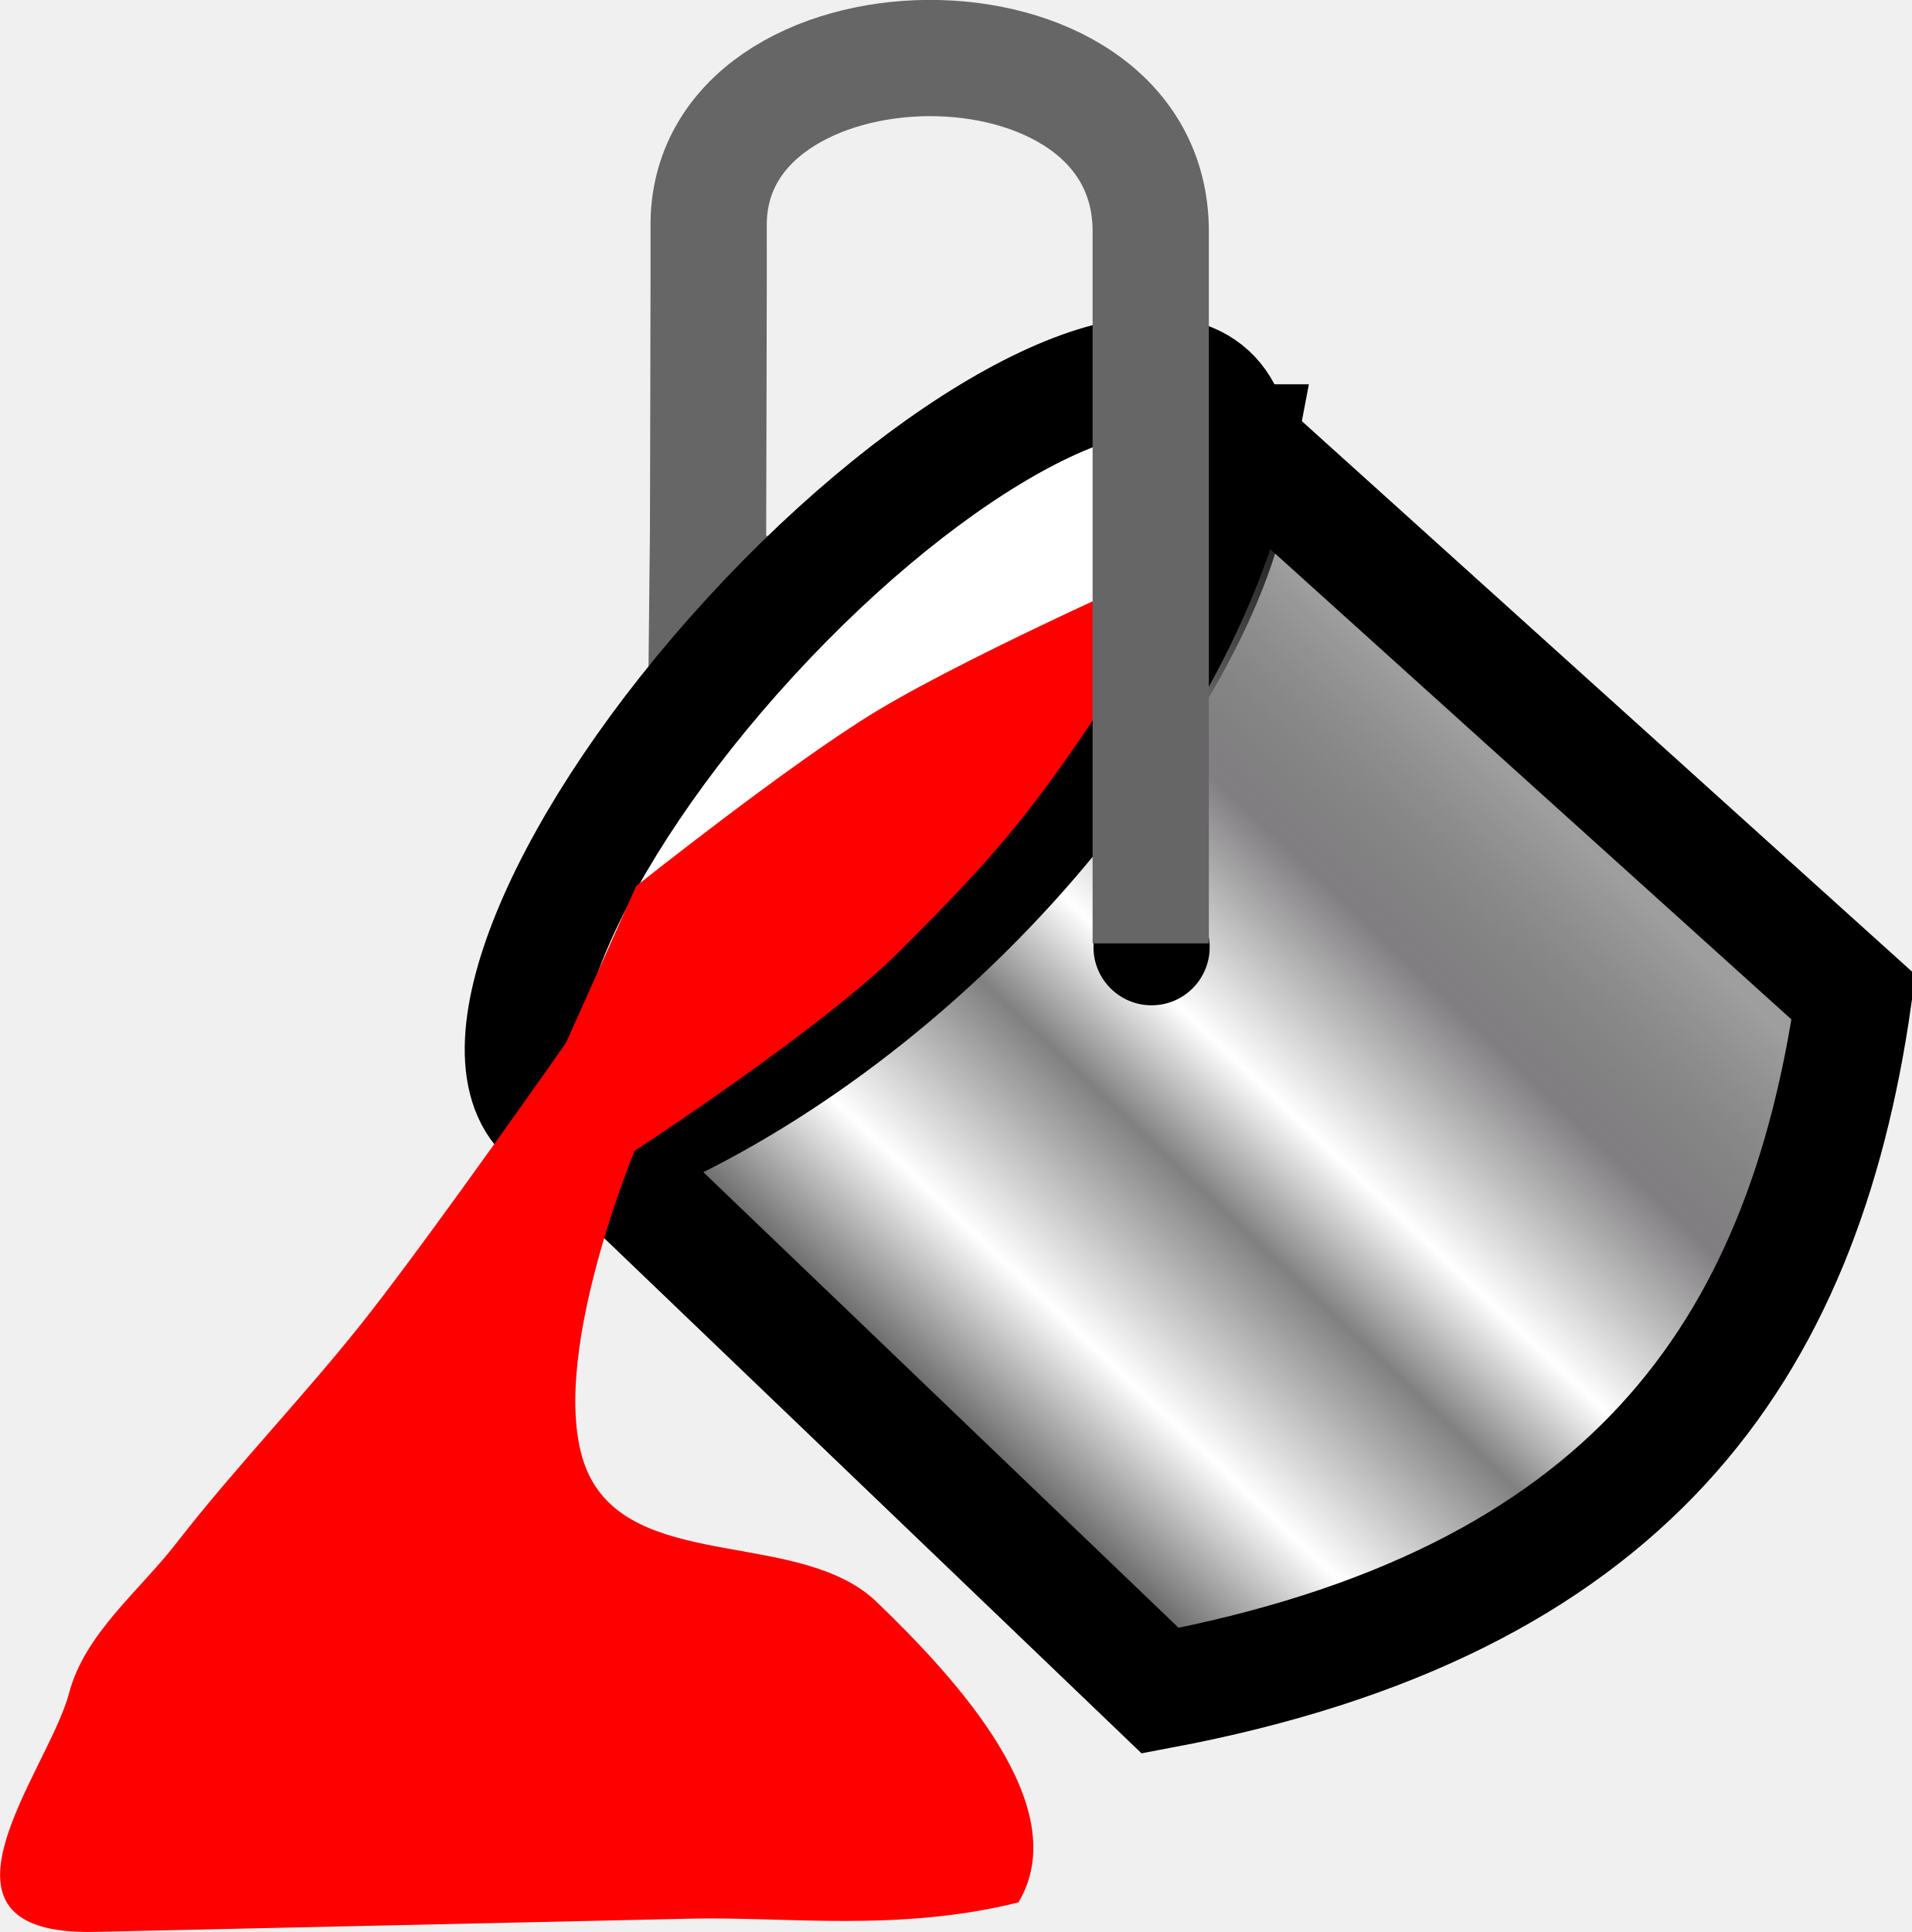
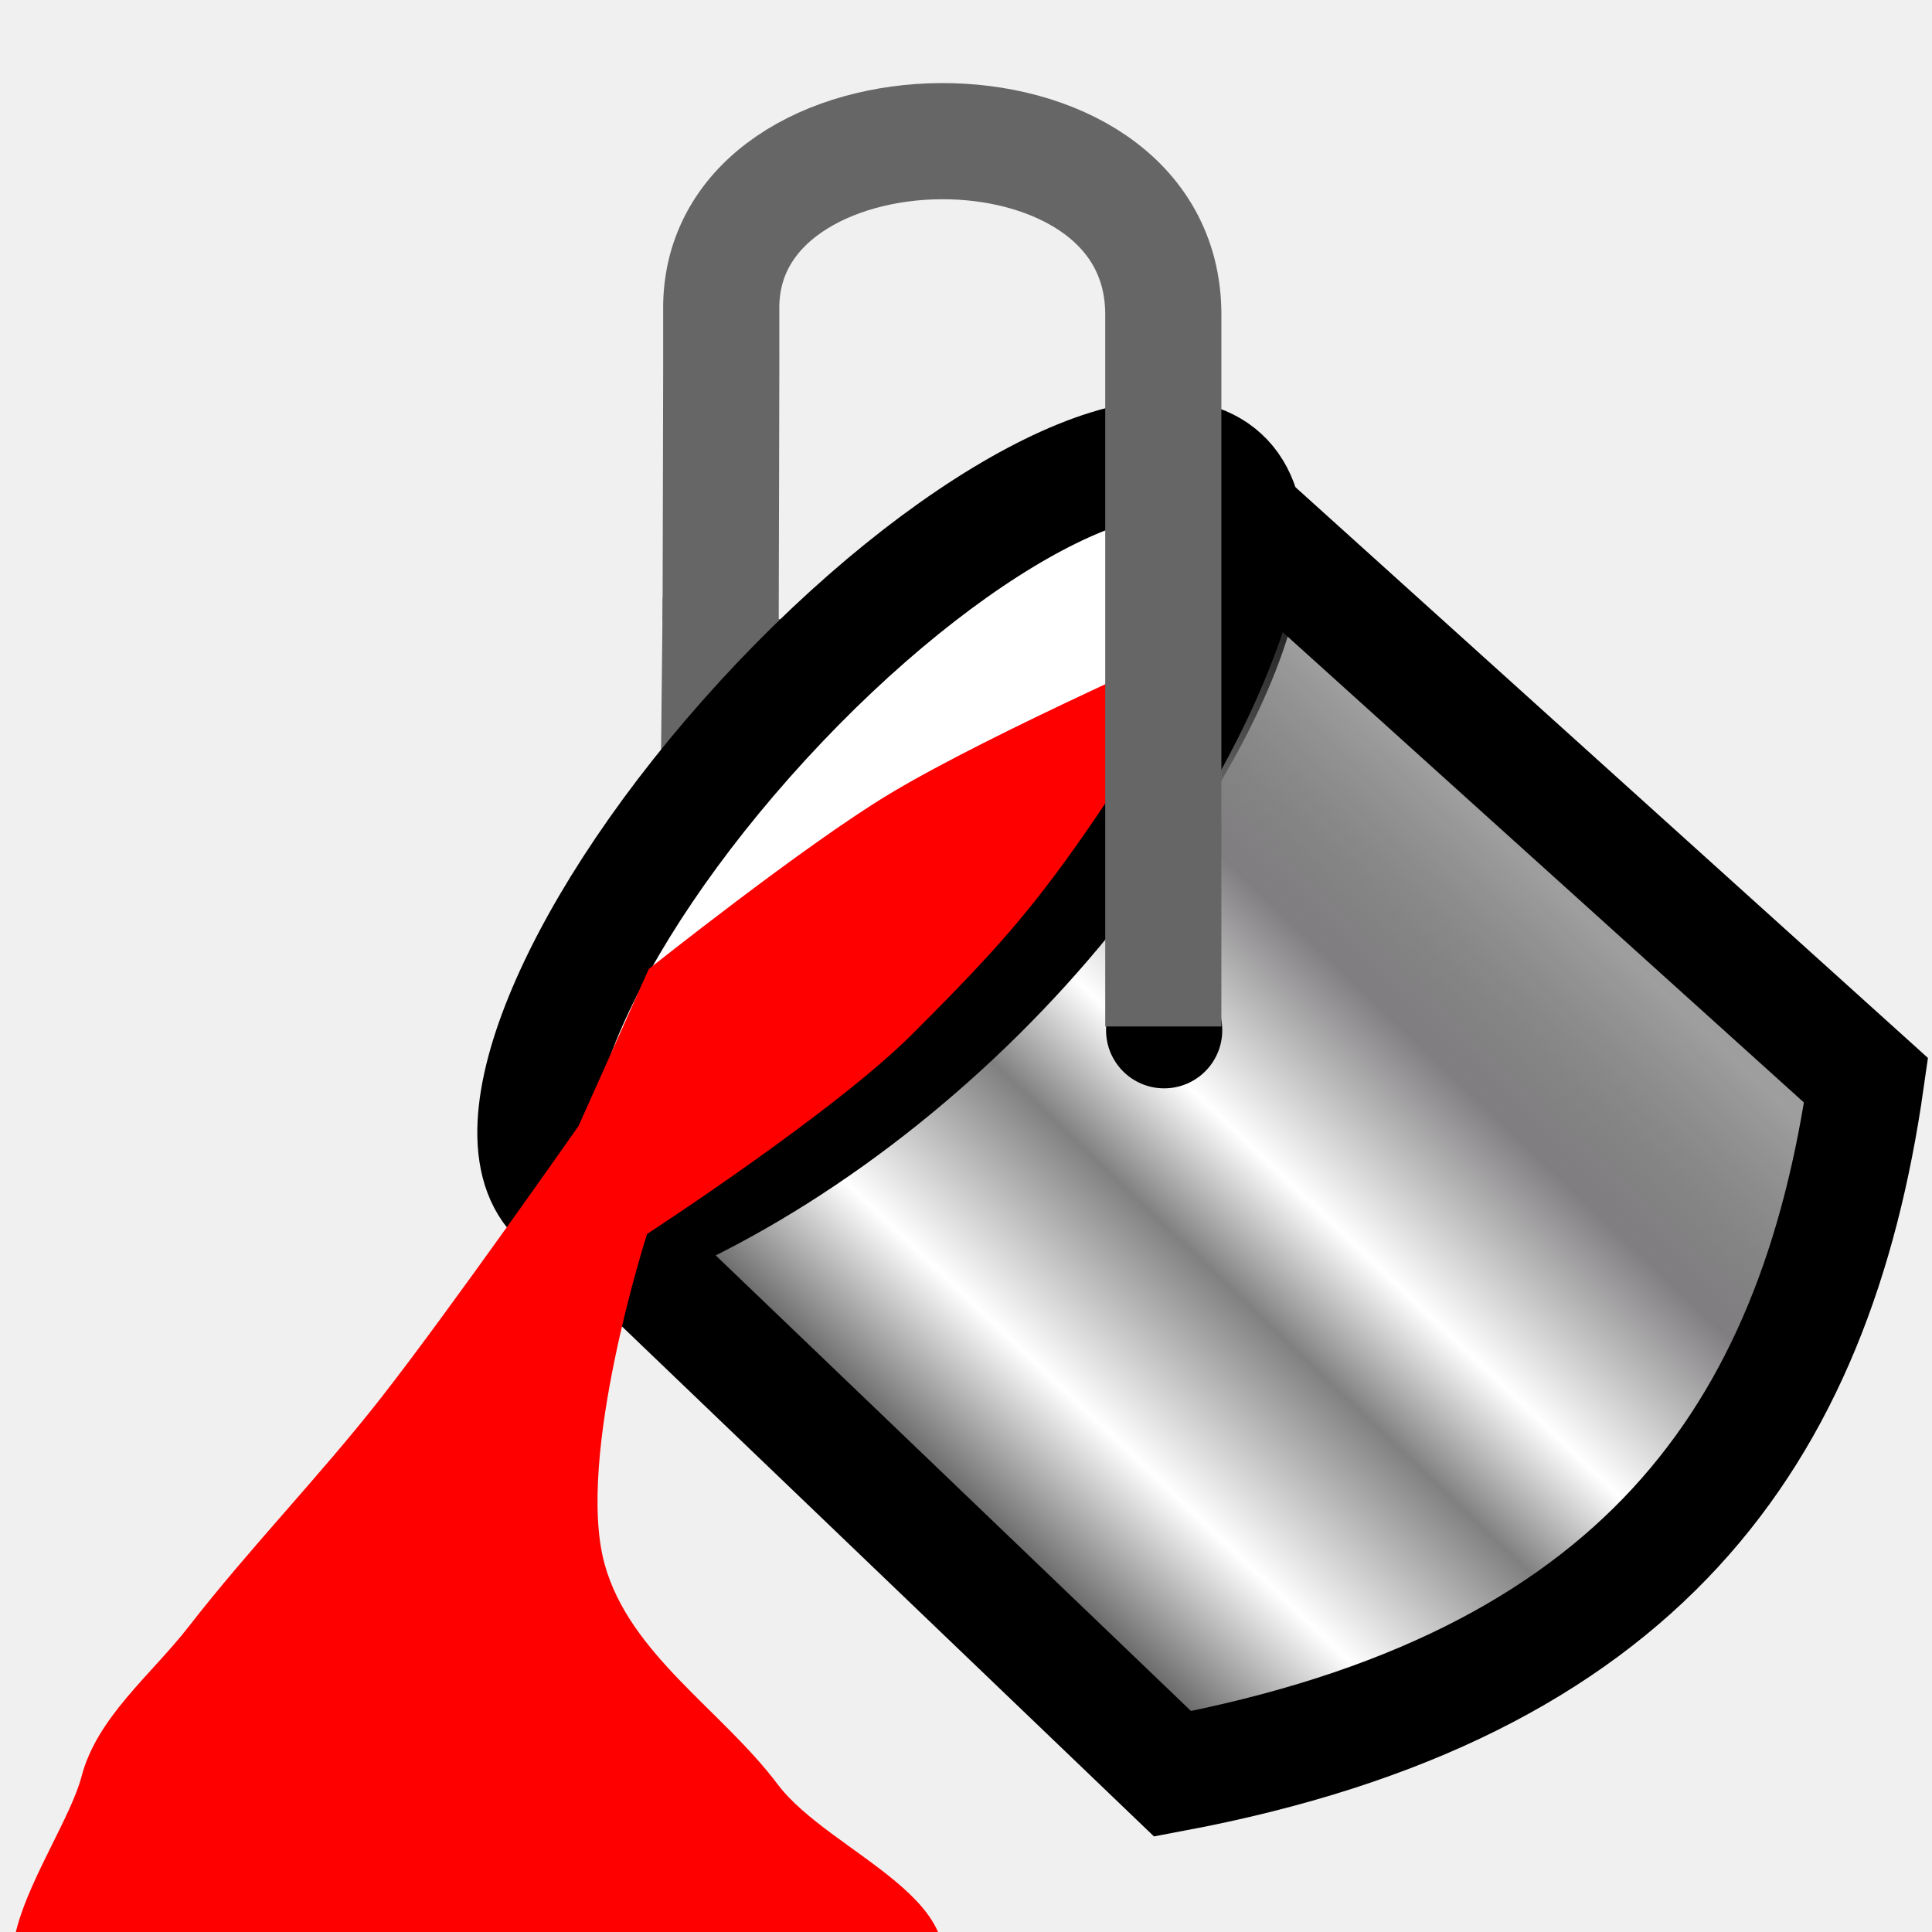
- <svg xmlns="http://www.w3.org/2000/svg" xmlns:ns1="http://www.openswatchbook.org/uri/2009/osb" xmlns:xlink="http://www.w3.org/1999/xlink" width="16" height="16.171" id="svg2" version="1.1">
+ <svg xmlns="http://www.w3.org/2000/svg" xmlns:ns1="http://www.openswatchbook.org/uri/2009/osb" xmlns:xlink="http://www.w3.org/1999/xlink" width="16" height="16" id="svg2" version="1.1">
  <defs id="defs4">
    <linearGradient id="linearGradient5645" ns1:paint="solid">
      <stop style="stop-color:#ffffff;stop-opacity:1;" offset="0" id="stop5647" />
    </linearGradient>
    <linearGradient id="linearGradient5631">
      <stop id="stop5633" offset="0" style="stop-color:#4d4d4d;stop-opacity:1;" />
      <stop style="stop-color:#ffffff;stop-opacity:1" offset="0.2" id="stop5635" />
      <stop style="stop-color:#808080;stop-opacity:1" offset="0.414" id="stop5637" />
      <stop style="stop-color:#ffffff;stop-opacity:1" offset="0.547" id="stop5639" />
      <stop style="stop-color:#807e80;stop-opacity:1" offset="0.763" id="stop5641" />
      <stop style="stop-color:#4d4d4d;stop-opacity:0.498;" offset="1" id="stop5643" />
    </linearGradient>
    <linearGradient id="linearGradient5351">
      <stop style="stop-color:#4d4d4d;stop-opacity:1;" offset="0" id="stop5353" />
      <stop style="stop-color:#4d4d4d;stop-opacity:0;" offset="1" id="stop5355" />
    </linearGradient>
    <linearGradient id="linearGradient3806">
      <stop style="stop-color:#000000;stop-opacity:1;" offset="0" id="stop3808" />
      <stop style="stop-color:#ffffff;stop-opacity:1;" offset="1" id="stop3810" />
    </linearGradient>
    <linearGradient xlink:href="#linearGradient3806" id="linearGradient3841" x1="29.572" y1="37.032" x2="66.645" y2="37.032" gradientUnits="userSpaceOnUse" />
    <linearGradient xlink:href="#linearGradient3806-5" id="linearGradient5427-5" x1="-770.083" y1="633.833" x2="-757.34" y2="633.833" gradientUnits="userSpaceOnUse" />
    <linearGradient id="linearGradient3806-5">
      <stop style="stop-color:#000000;stop-opacity:1;" offset="0" id="stop3808-9" />
      <stop style="stop-color:#ffffff;stop-opacity:1;" offset="1" id="stop3810-9" />
    </linearGradient>
    <linearGradient gradientTransform="matrix(0.9419262,0,0,0.9457054,1512.831,-1274.153)" y2="633.833" x2="-757.34" y1="633.868" x1="-782.346" gradientUnits="userSpaceOnUse" id="linearGradient5444-8" xlink:href="#linearGradient3806-5-4" />
    <linearGradient id="linearGradient3806-5-4">
      <stop style="stop-color:#000000;stop-opacity:1;" offset="0" id="stop3808-9-1" />
      <stop style="stop-color:#ffffff;stop-opacity:1;" offset="1" id="stop3810-9-4" />
    </linearGradient>
    <linearGradient gradientTransform="matrix(0.9419261,0,0,0.9457054,1503.338,-1273.001)" y2="633.618" x2="-762.106" y1="633.387" x1="-771.863" gradientUnits="userSpaceOnUse" id="linearGradient5444-5" xlink:href="#linearGradient5351-0" />
    <linearGradient id="linearGradient5351-0">
      <stop style="stop-color:#4d4d4d;stop-opacity:1;" offset="0" id="stop5353-0" />
      <stop style="stop-color:#4d4d4d;stop-opacity:0;" offset="1" id="stop5355-5" />
    </linearGradient>
    <linearGradient gradientTransform="matrix(0.9419261,0,0,0.9457054,1503.058,-1270.601)" y2="632.651" x2="-757.868" y1="633.387" x1="-771.863" gradientUnits="userSpaceOnUse" id="linearGradient5444-9" xlink:href="#linearGradient5351-5" />
    <linearGradient id="linearGradient5351-5">
      <stop style="stop-color:#4d4d4d;stop-opacity:1;" offset="0" id="stop5353-5" />
      <stop style="stop-color:#4d4d4d;stop-opacity:0;" offset="1" id="stop5355-8" />
    </linearGradient>
    <linearGradient y2="633.618" x2="-762.106" y1="633.421" x1="-748.118" gradientTransform="matrix(0.9419261,0,0,0.9457054,1513.311,-1275.148)" gradientUnits="userSpaceOnUse" id="linearGradient5512-5" xlink:href="#linearGradient5351-0-8" />
    <linearGradient id="linearGradient5351-0-8">
      <stop style="stop-color:#4d4d4d;stop-opacity:1;" offset="0" id="stop5353-0-3" />
      <stop id="stop5629" offset="0.031" style="stop-color:#4d4d4d;stop-opacity:0.969;" />
      <stop id="stop5627" offset="0.062" style="stop-color:#4d4d4d;stop-opacity:0.937;" />
      <stop id="stop5625" offset="0.125" style="stop-color:#4d4d4d;stop-opacity:0.875;" />
      <stop id="stop5623" offset="0.25" style="stop-color:#4d4d4d;stop-opacity:0.749;" />
      <stop id="stop5621" offset="1" style="stop-color:#4d4d4d;stop-opacity:0.498;" />
    </linearGradient>
-     <linearGradient xlink:href="#linearGradient5631" id="linearGradient5619" x1="-84.655" y1="1014.368" x2="-58.569" y2="986.917" gradientUnits="userSpaceOnUse" gradientTransform="matrix(0.194528,0,0,0.194528,24.1316,851.3499)" />
+     <linearGradient xlink:href="#linearGradient5631" id="linearGradient5619" x1="-84.655" y1="1014.368" x2="-58.569" y2="986.917" gradientUnits="userSpaceOnUse" gradientTransform="matrix(0.1924806,0,0,0.1924806,23.8781,853.4704)" />
  </defs>
-   <g id="layer1" transform="translate(-0.1048053,-1036.882)">
-     <path style="fill:#666666;stroke:none" d="m 6.572,1041.377 -1.04,1.156 0.014,-1.348 z" id="path5663" />
-     <path style="fill:#ffffff;fill-opacity:1;stroke:#000000;stroke-width:5;stroke-miterlimit:4;stroke-opacity:1;stroke-dasharray:none" id="path3885" d="m -89.515,-16.491 c 0,4.12 -9.44,7.46 -21.086,7.46 -11.645,0 -21.086,-3.34 -21.086,-7.46 0,-4.12 9.44,-7.46 21.086,-7.46 11.645,0 21.086,3.34 21.086,7.46 z" transform="matrix(0.1315091,-0.1433405,0.1433405,0.1315091,24.36242,1029.512)" />
-     <path style="fill:url(#linearGradient5619);fill-opacity:1;stroke:#000000;stroke-width:0.973;stroke-linecap:butt;stroke-linejoin:miter;stroke-miterlimit:4;stroke-opacity:1;stroke-dasharray:none" d="m 10.472,1040.585 5.147,4.644 c -0.426,2.98 -1.896,5.069 -5.804,5.804 l -4.682,-4.489 c 2.469,-0.959 4.886,-3.547 5.34,-5.959 z" id="path3889-0" />
-     <path style="fill:#000000;stroke:none" id="path5599" d="m -74.198,39.804 c 0,1.703 -1.38,3.083 -3.083,3.083 -1.703,0 -3.083,-1.38 -3.083,-3.083 0,-1.703 1.38,-3.083 3.083,-3.083 1.703,0 3.083,1.38 3.083,3.083 z" transform="matrix(0.1577273,0,0,0.1577273,21.93241,1038.532)" />
-     <path style="fill:#ff0000;stroke:none" d="m 10.15,1041.507 c -1.272,2.038 -1.532,2.353 -2.517,3.338 -0.654,0.654 -2.216,1.669 -2.216,1.669 0,0 -0.817,1.958 -0.356,2.764 0.429,0.748 1.759,0.415 2.381,1.012 0.668,0.643 1.663,1.72 1.187,2.515 -1.001,0.25 -1.942,0.119 -2.733,0.136 l -4.997,0.111 c -1.546,0.034 -0.386,-1.348 -0.217,-1.996 0.131,-0.499 0.583,-0.851 0.899,-1.258 0.509,-0.656 1.092,-1.253 1.604,-1.907 0.579,-0.74 1.657,-2.28 1.657,-2.28 l 0.588,-1.313 c 0,0 1.301,-1.036 2.011,-1.464 0.861,-0.519 2.709,-1.327 2.709,-1.327 z" id="path5684" />
-     <path style="fill:none;stroke:#666666;stroke-width:0.973;stroke-linecap:butt;stroke-linejoin:miter;stroke-miterlimit:4;stroke-opacity:1;stroke-dasharray:none" d="m 9.736,1044.778 0,-5.959 c 0,-1.966 -3.729,-1.893 -3.7,-0.033 0.002,0.147 -0.005,2.433 -0.005,2.599" id="path5655" />
+   <g id="layer1" transform="translate(0,-1036.362)">
+     <path style="fill:#666666;stroke:none" d="m 6.503,1041.498 -1.029,1.144 0.014,-1.333 z" id="path5663" />
+     <path style="fill:#ffffff;fill-opacity:1;stroke:#000000;stroke-width:5;stroke-miterlimit:4;stroke-opacity:1;stroke-dasharray:none" id="path3885" d="m -89.515,-16.491 c 0,4.12 -9.44,7.46 -21.086,7.46 -11.645,0 -21.086,-3.34 -21.086,-7.46 0,-4.12 9.44,-7.46 21.086,-7.46 11.645,0 21.086,3.34 21.086,7.46 z" transform="matrix(0.130125,-0.1418318,0.1418318,0.130125,24.1065,1029.758)" />
+     <path style="fill:url(#linearGradient5619);fill-opacity:1;stroke:#000000;stroke-width:0.962;stroke-linecap:butt;stroke-linejoin:miter;stroke-miterlimit:4;stroke-opacity:1;stroke-dasharray:none" d="m 10.362,1040.714 5.092,4.595 c -0.421,2.948 -1.876,5.016 -5.743,5.743 l -4.633,-4.441 c 2.443,-0.949 4.835,-3.509 5.284,-5.896 z" id="path3889-0" />
+     <path style="fill:#000000;stroke:none" id="path5599" d="m -74.198,39.804 c 0,1.703 -1.38,3.083 -3.083,3.083 -1.703,0 -3.083,-1.38 -3.083,-3.083 0,-1.703 1.38,-3.083 3.083,-3.083 1.703,0 3.083,1.38 3.083,3.083 z" transform="matrix(0.1560672,0,0,0.1560672,21.70206,1038.682)" />
+     <path style="fill:#ff0000;stroke:none" d="m 10.043,1041.626 c -1.259,2.017 -1.515,2.328 -2.491,3.303 -0.647,0.647 -2.193,1.652 -2.193,1.652 0,0 -0.596,1.849 -0.352,2.734 0.206,0.746 0.969,1.207 1.434,1.825 0.436,0.579 1.744,0.977 1.273,1.764 -1.155,0.083 -2.086,0.093 -2.868,0.102 l -3.957,0.043 c -1.53,0.017 -0.382,-1.334 -0.214,-1.974 0.129,-0.493 0.577,-0.842 0.89,-1.245 0.504,-0.649 1.08,-1.24 1.587,-1.887 0.573,-0.732 1.639,-2.256 1.639,-2.256 l 0.582,-1.3 c 0,0 1.287,-1.025 1.99,-1.448 0.852,-0.514 2.68,-1.313 2.68,-1.313 z" id="path5684" />
+     <path style="fill:none;stroke:#666666;stroke-width:0.962;stroke-linecap:butt;stroke-linejoin:miter;stroke-miterlimit:4;stroke-opacity:1;stroke-dasharray:none" d="m 9.634,1044.863 0,-5.896 c 0,-1.945 -3.69,-1.873 -3.661,-0.033 0.002,0.146 -0.005,2.407 -0.005,2.572" id="path5655" />
  </g>
</svg>
